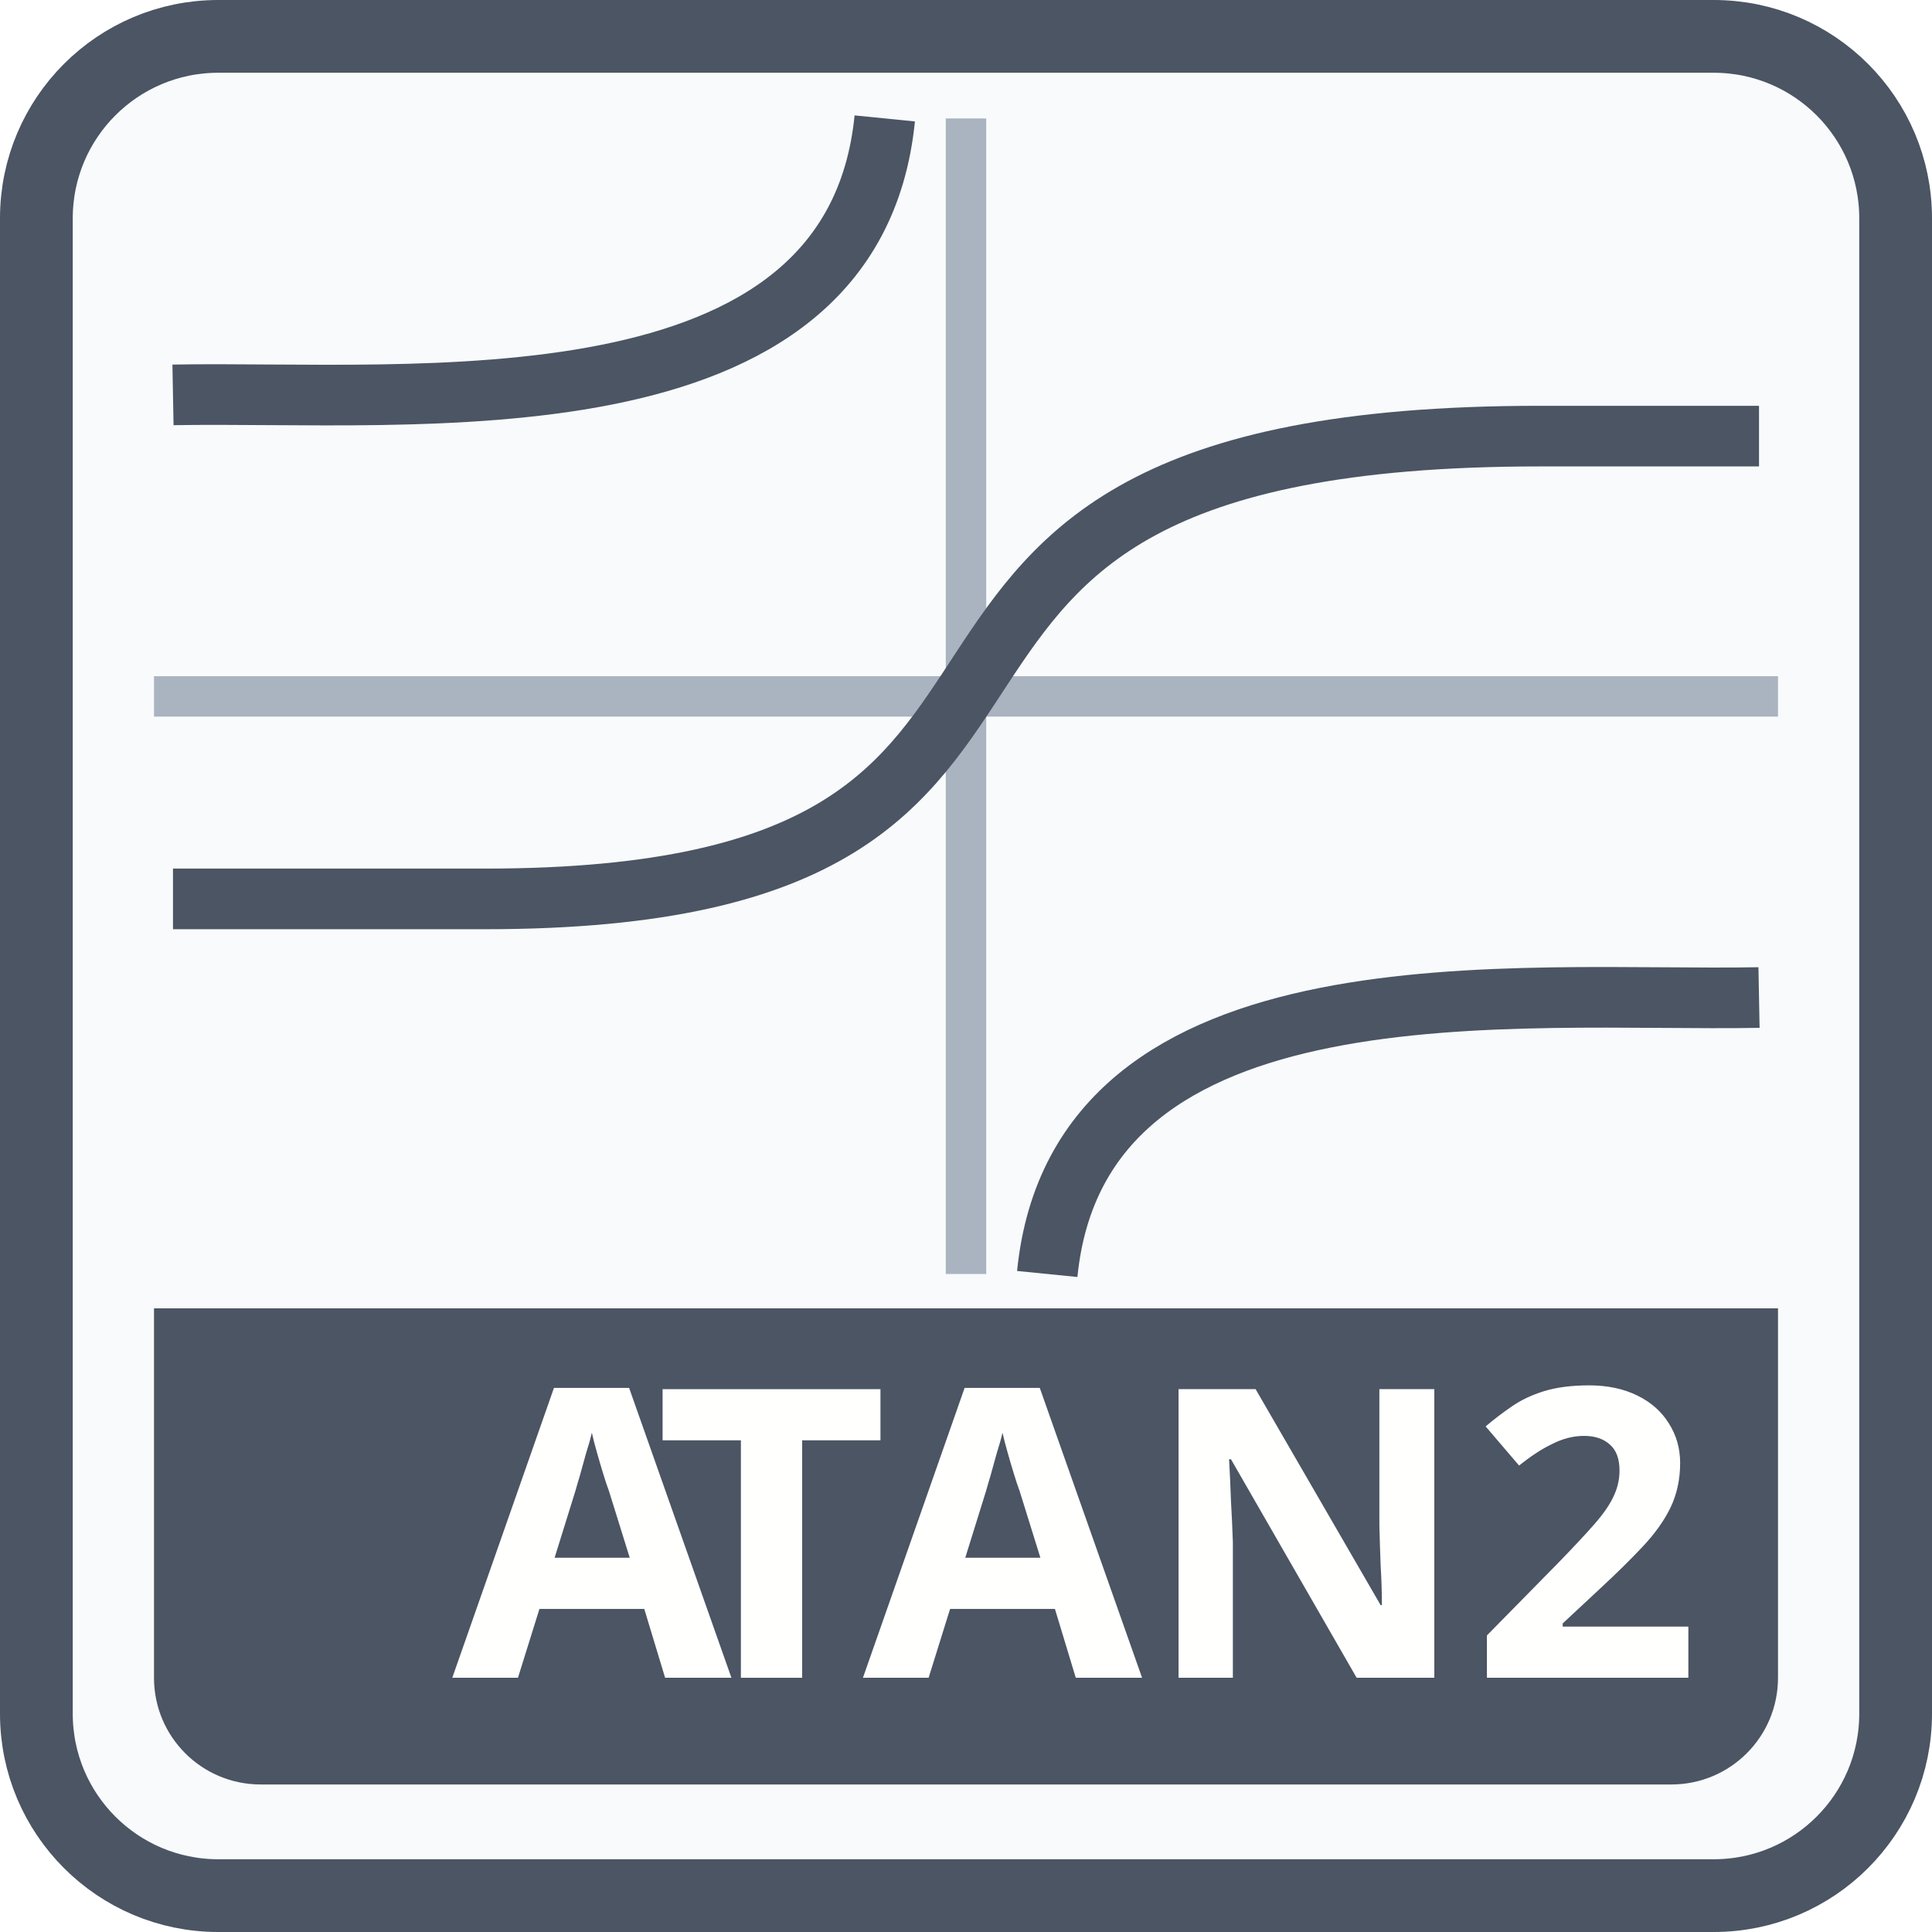
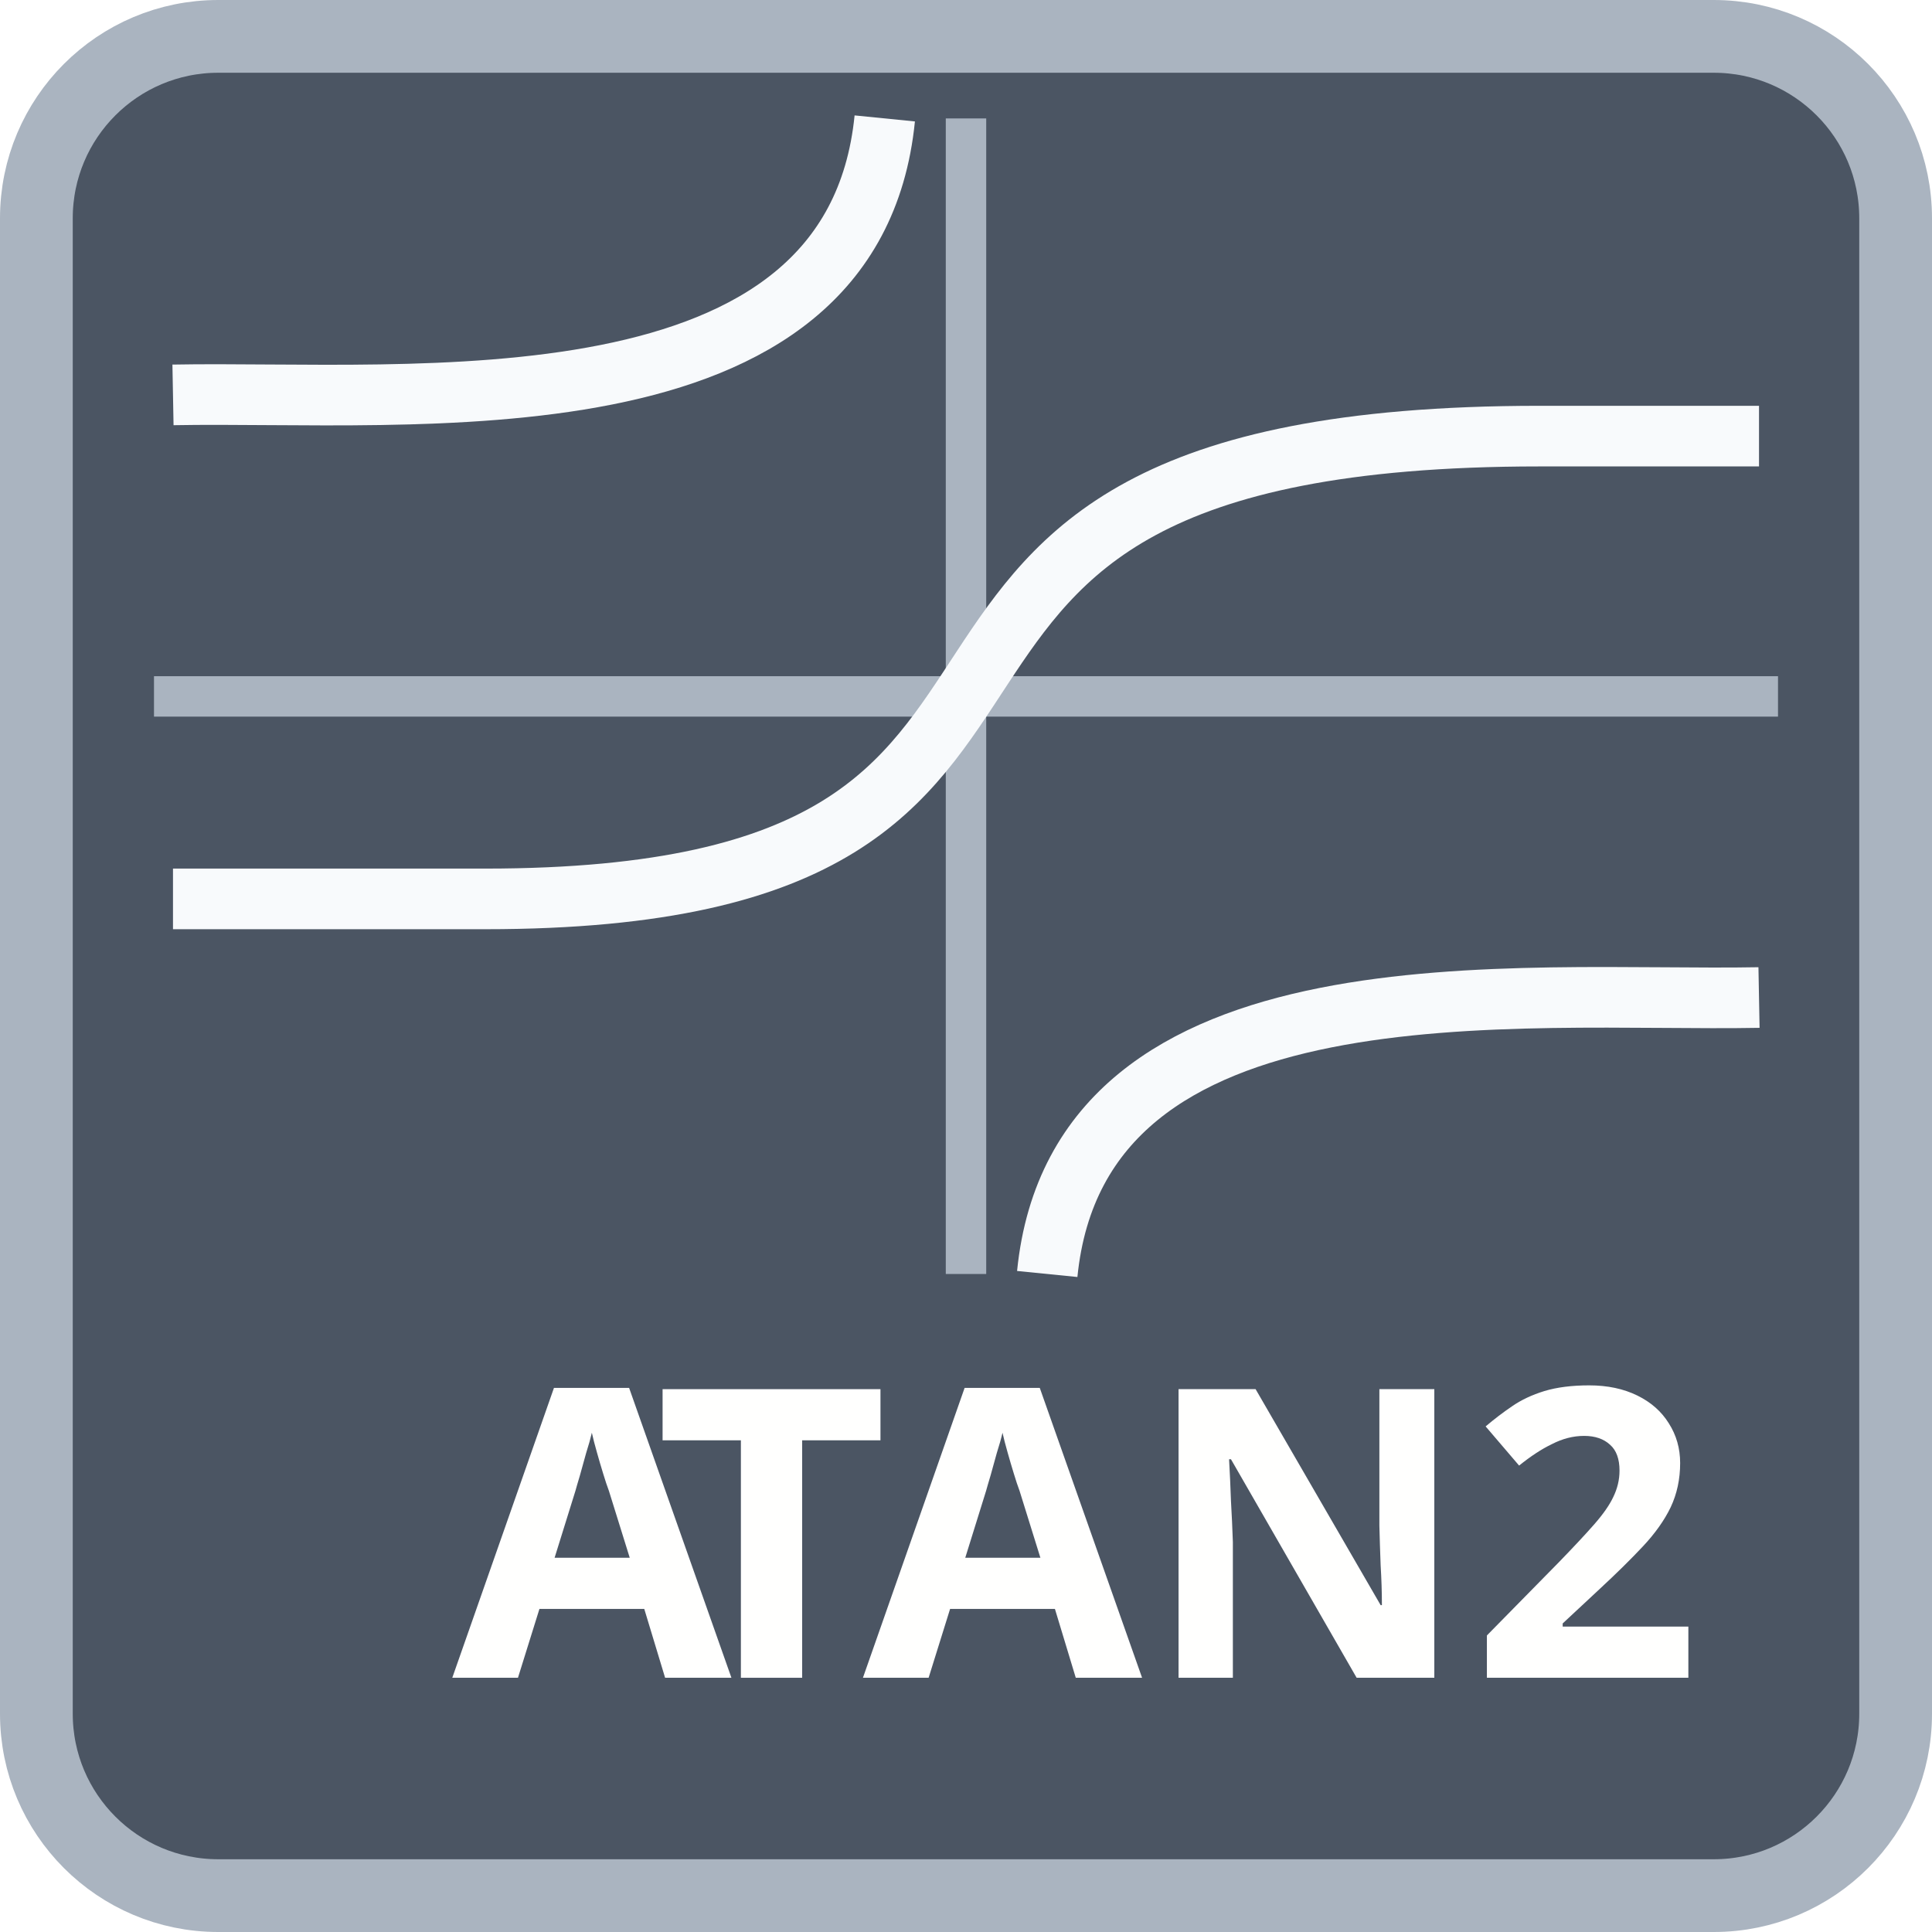
<svg xmlns="http://www.w3.org/2000/svg" id="Calque_2" data-name="Calque 2" viewBox="0 0 47.8 47.8">
  <defs>
    <style>
      .cls-1 {
        letter-spacing: -.07em;
      }

      .cls-2 {
        stroke: #aab4c0;
      }

      .cls-2, .cls-3 {
        fill: none;
        stroke-miterlimit: 10;
      }

      .cls-4 {
        letter-spacing: -.04em;
      }

      .cls-5 {
        fill: #f8fafc;
        stroke-linecap: round;
        stroke-linejoin: round;
        stroke-width: 1.8px;
      }

      .cls-5, .cls-3 {
        stroke: #4b5563;
      }

      .cls-6 {
        fill: #fffffe;
        font-family: SourceSansPro-Bold, 'Source Sans Pro';
        font-size: 10px;
        font-weight: 700;
      }

      .cls-7 {
        fill: #4b5563;
      }

      .cls-3 {
        stroke-width: 1.5px;
      }
    </style>
  </defs>
  <g id="Calque_1-2" data-name="Calque 1">
    <g>
      <g>
-         <rect class="cls-5" x=".9" y=".9" width="46" height="46" rx="4.5" ry="4.5" />
+         <rect class="cls-5" x=".9" y=".9" width="46" height="46" rx="4.5" ry="4.5" fill="#4B5563" stroke="#AAB4C0" style="fill:#4B5563;stroke:#AAB4C0" />
        <path class="cls-7" d="M6.45,32.36h34.9c1.46,0,2.64,1.18,2.64,2.64v9.14H3.81v-9.14c0-1.46,1.18-2.64,2.64-2.64Z" transform="translate(47.8 76.51) rotate(-180)" />
      </g>
      <line class="cls-2" x1="23.9" y1="2.93" x2="23.9" y2="31.52" />
      <line class="cls-2" x1="43.99" y1="17.23" x2="3.81" y2="17.23" />
-       <path class="cls-3" d="M43.52,10.79h-5.43c-19.55,0-8.51,11.45-26.09,11.45h-7.72" />
-       <path class="cls-3" d="M43.52,24.68c-5.91.11-16.82-1.06-17.61,6.84" />
-       <path class="cls-3" d="M4.28,9.77c5.91-.11,16.82,1.06,17.61-6.84" />
+       <path class="cls-3" d="M43.52,10.79h-5.43c-19.55,0-8.51,11.45-26.09,11.45h-7.72" stroke="#F8FAFC" style="stroke:#F8FAFC" />
+       <path class="cls-3" d="M43.52,24.68c-5.91.11-16.82-1.06-17.61,6.84" stroke="#F8FAFC" style="stroke:#F8FAFC" />
+       <path class="cls-3" d="M4.28,9.77c5.91-.11,16.82,1.06,17.61-6.84" stroke="#F8FAFC" style="stroke:#F8FAFC" />
      <text class="cls-6" transform="translate(11.19 41.51)">
        <tspan class="cls-1" x="0" y="0">A</tspan>
        <tspan class="cls-4" x="5" y="0">T</tspan>
        <tspan x="10.16" y="0">AN2</tspan>
      </text>
    </g>
  </g>
</svg>
